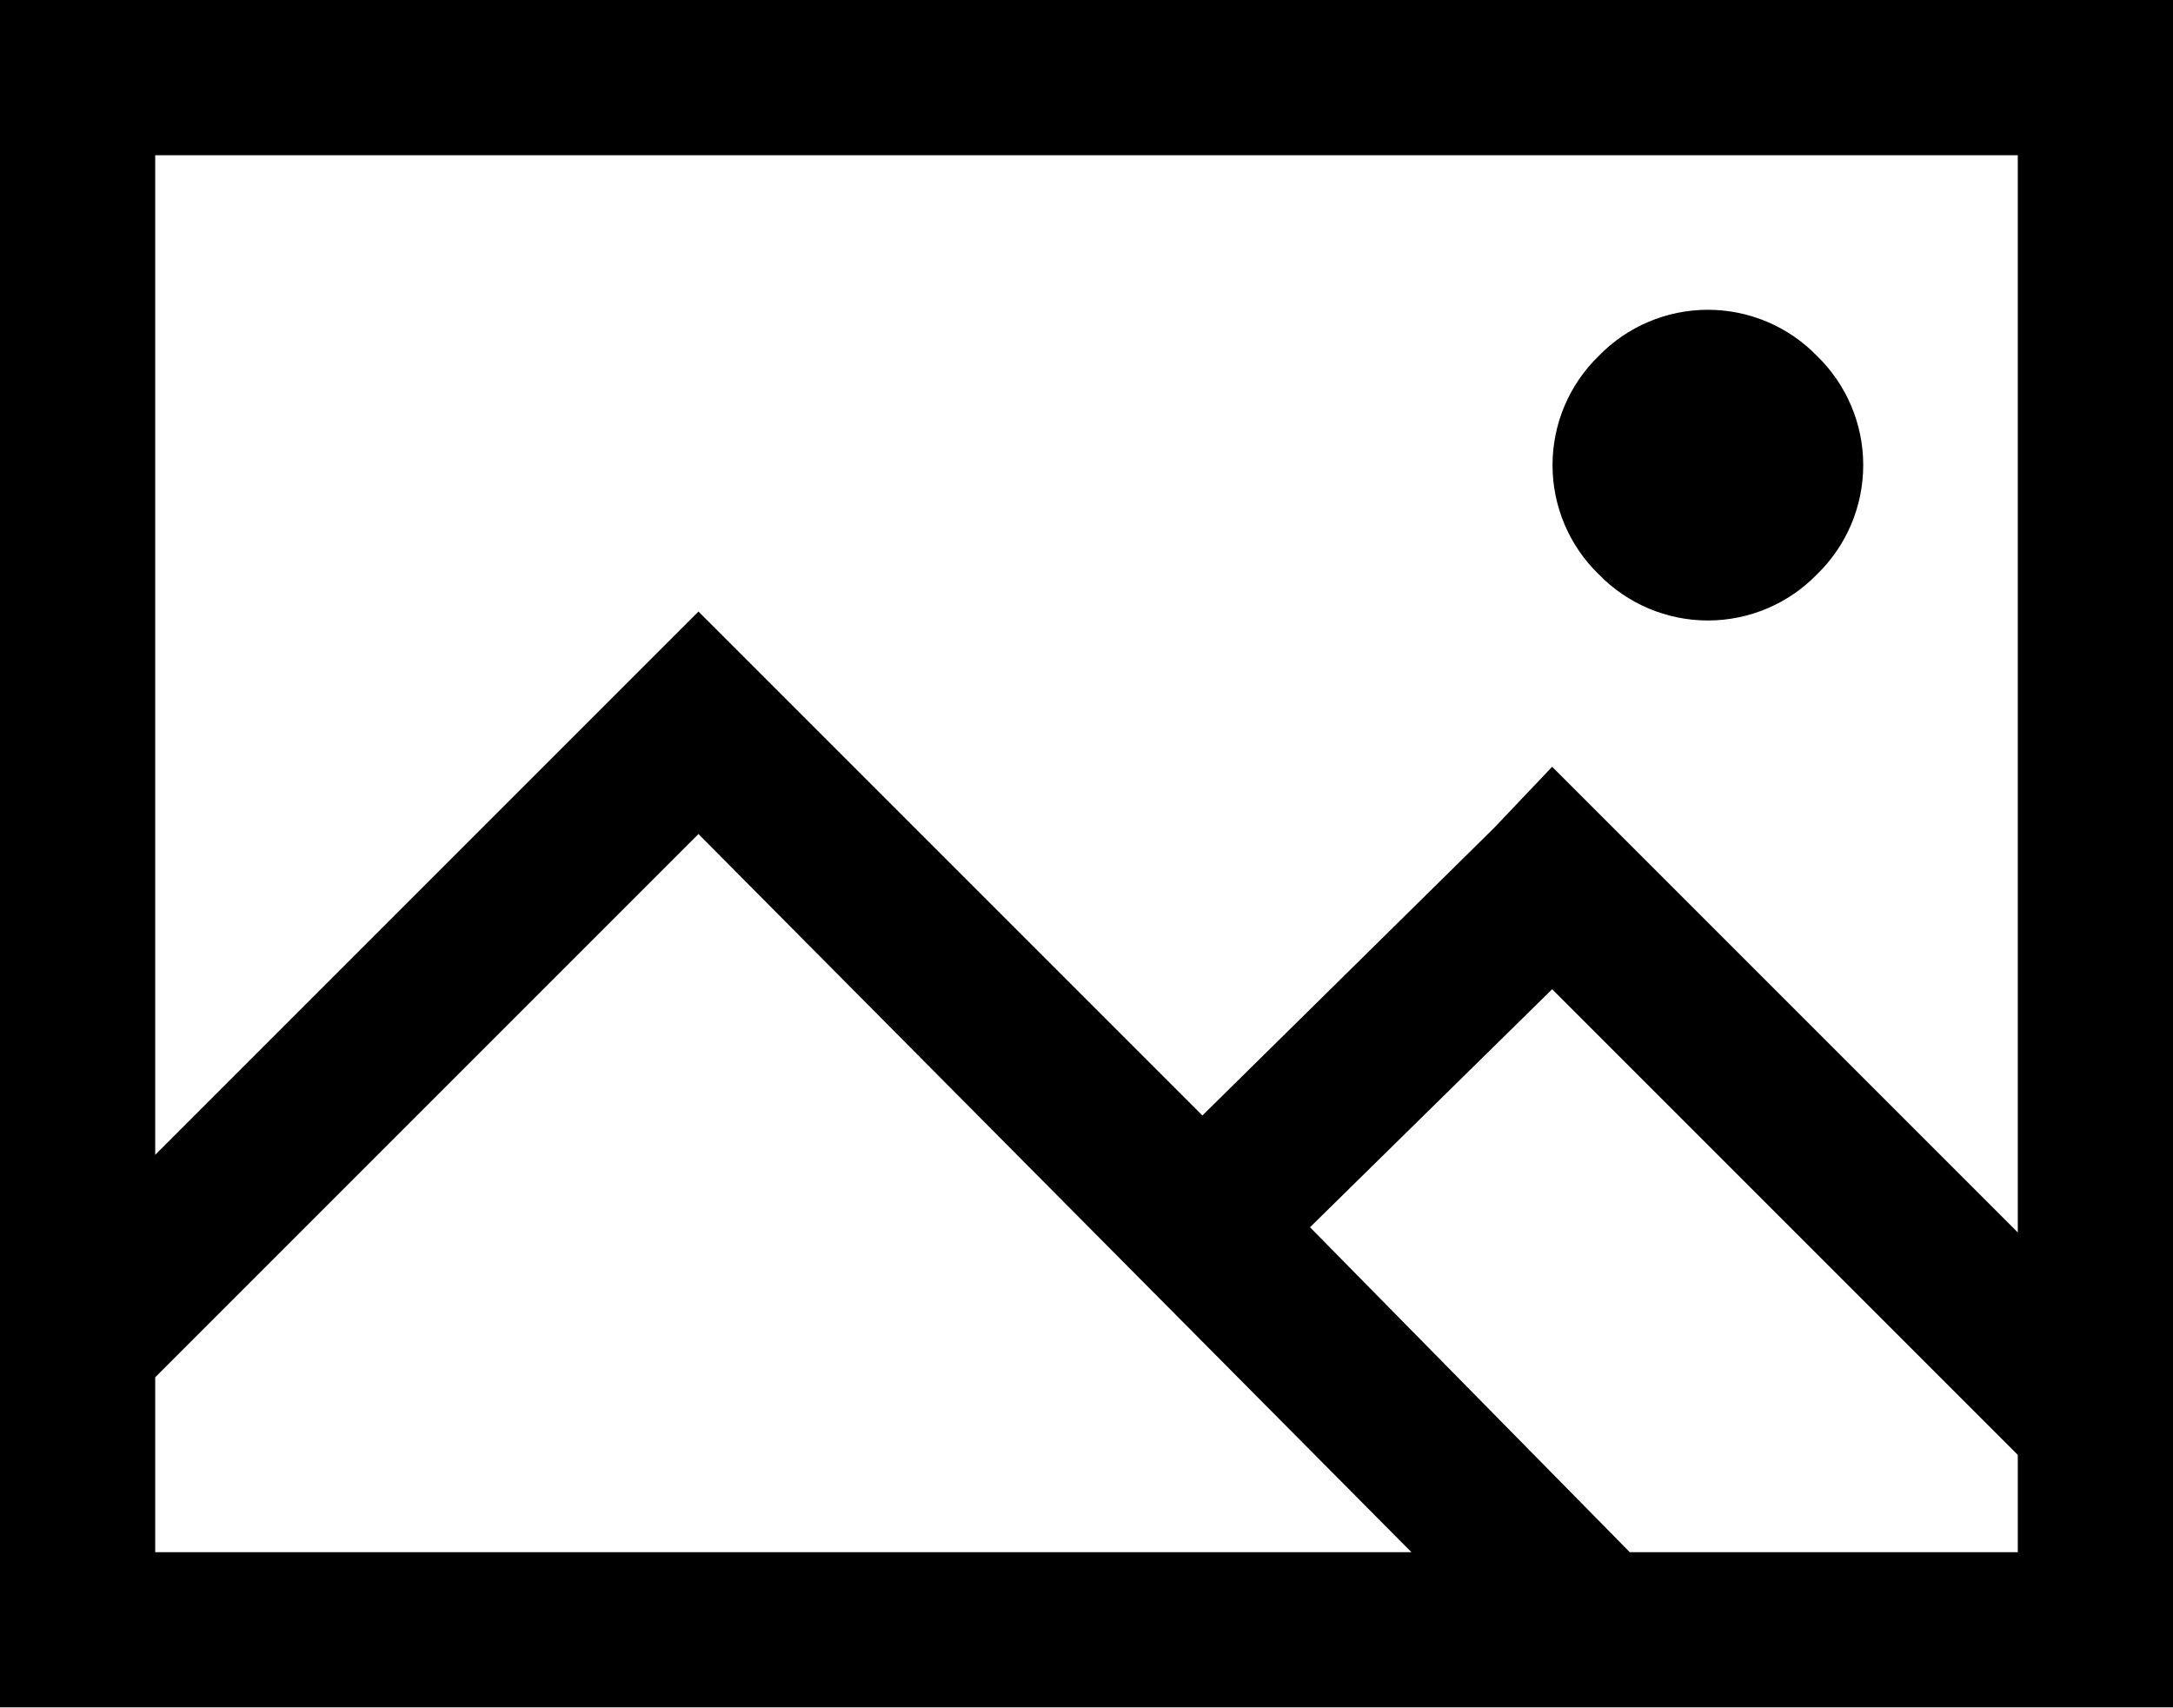
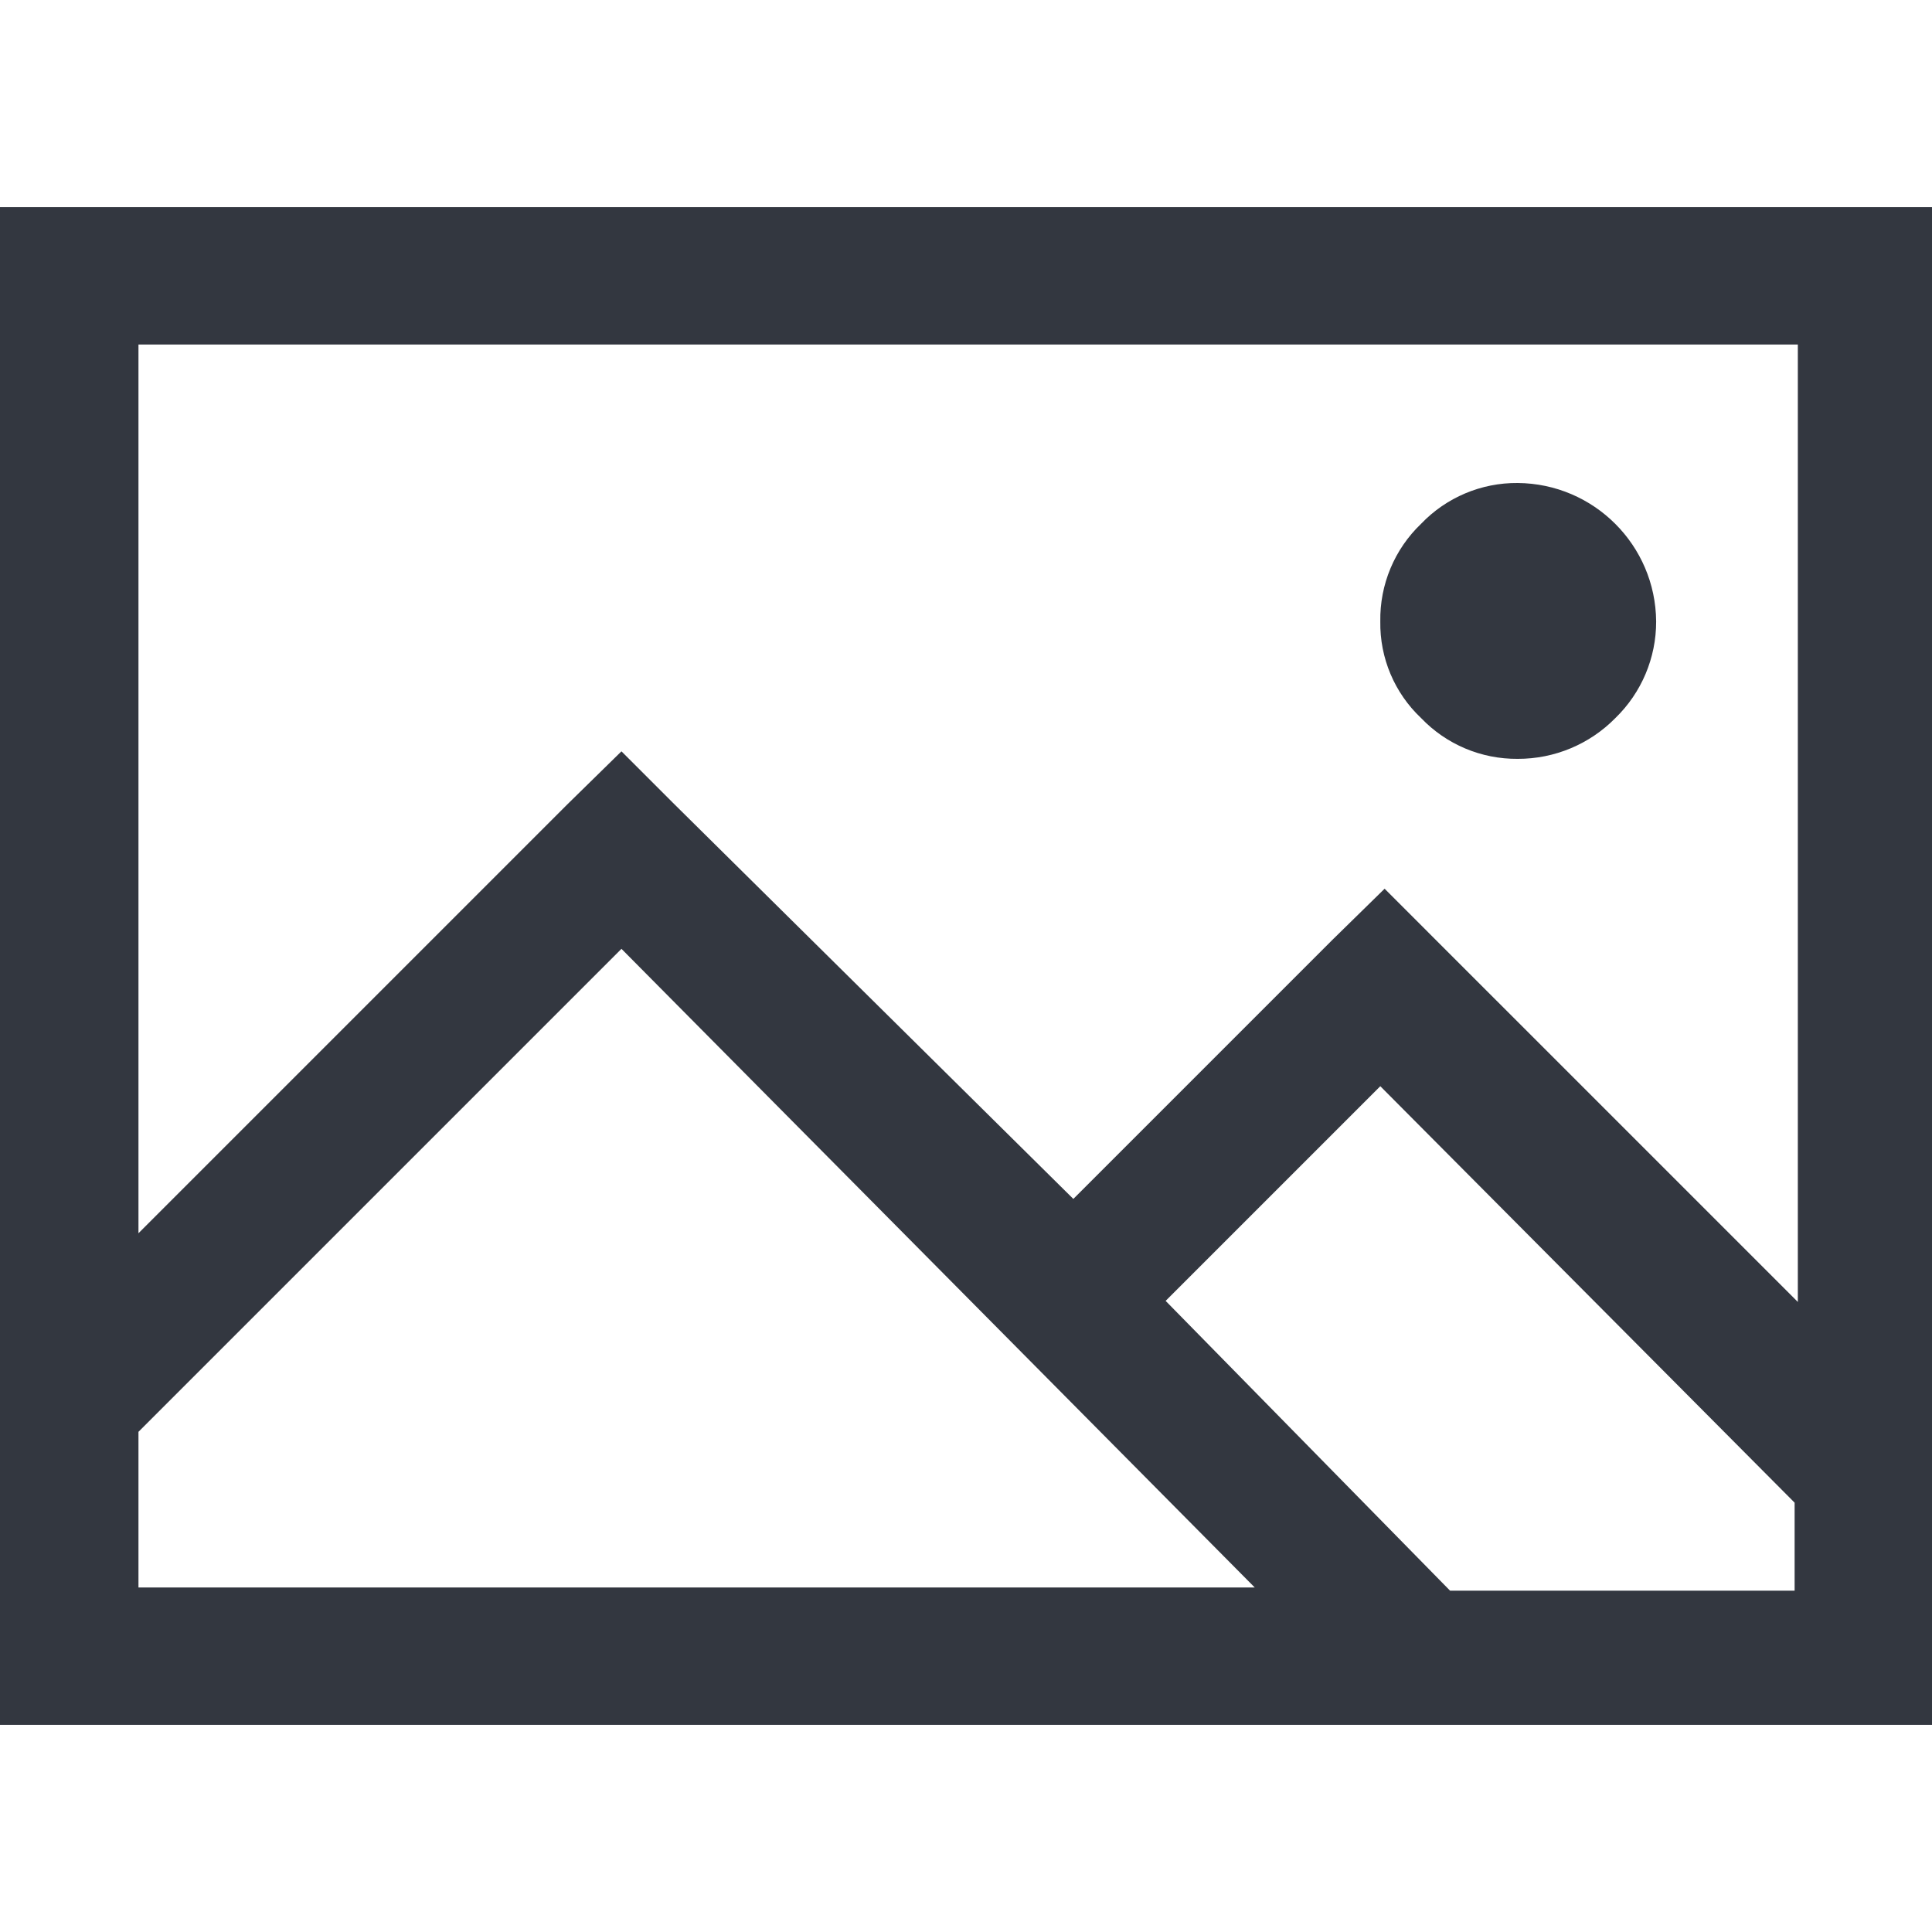
- <svg xmlns="http://www.w3.org/2000/svg" viewBox="0 0 21 16.5">
-   <path d="M0 0h21v16.5H0V0zm1.5 1.5v9.66l4.69-4.69.56-.56.56.56 4.31 4.31L14.44 8l.56-.59.56.56 3.94 3.94V1.5zm5.25 6.56L1.5 13.31V15h12.14zM15 9.56l-2.34 2.3L15.75 15h3.75v-.94zm.45-6.12a1.47 1.47 0 0 1 2.11 0 1.47 1.47 0 0 1 0 2.11 1.47 1.47 0 0 1-2.11 0 1.47 1.47 0 0 1 0-2.11z" />
+ <svg xmlns="http://www.w3.org/2000/svg" viewBox="0 0 18 18">
+   <defs>
+     <style>.a{fill:#333740;}</style>
+   </defs>
+   <path class="a" d="M0,1.93H18V16.07H0V1.93ZM1.29,3.21v8.28l4-4L5.79,7l.48.48L10,11.17l2.41-2.41.49-.48.48.48,3.37,3.37V3.21Zm4.5,5.63-4.5,4.5v1.45h10.4Zm7.07,1.28-2,2,2.65,2.7h3.21V14Zm.38-5.24a1.23,1.23,0,0,1,.9-.38,1.3,1.3,0,0,1,1.29,1.29,1.25,1.25,0,0,1-.38.9,1.27,1.27,0,0,1-.91.38,1.23,1.23,0,0,1-.9-.38,1.21,1.21,0,0,1-.38-.9A1.23,1.23,0,0,1,13.24,4.88Z" />
</svg>
